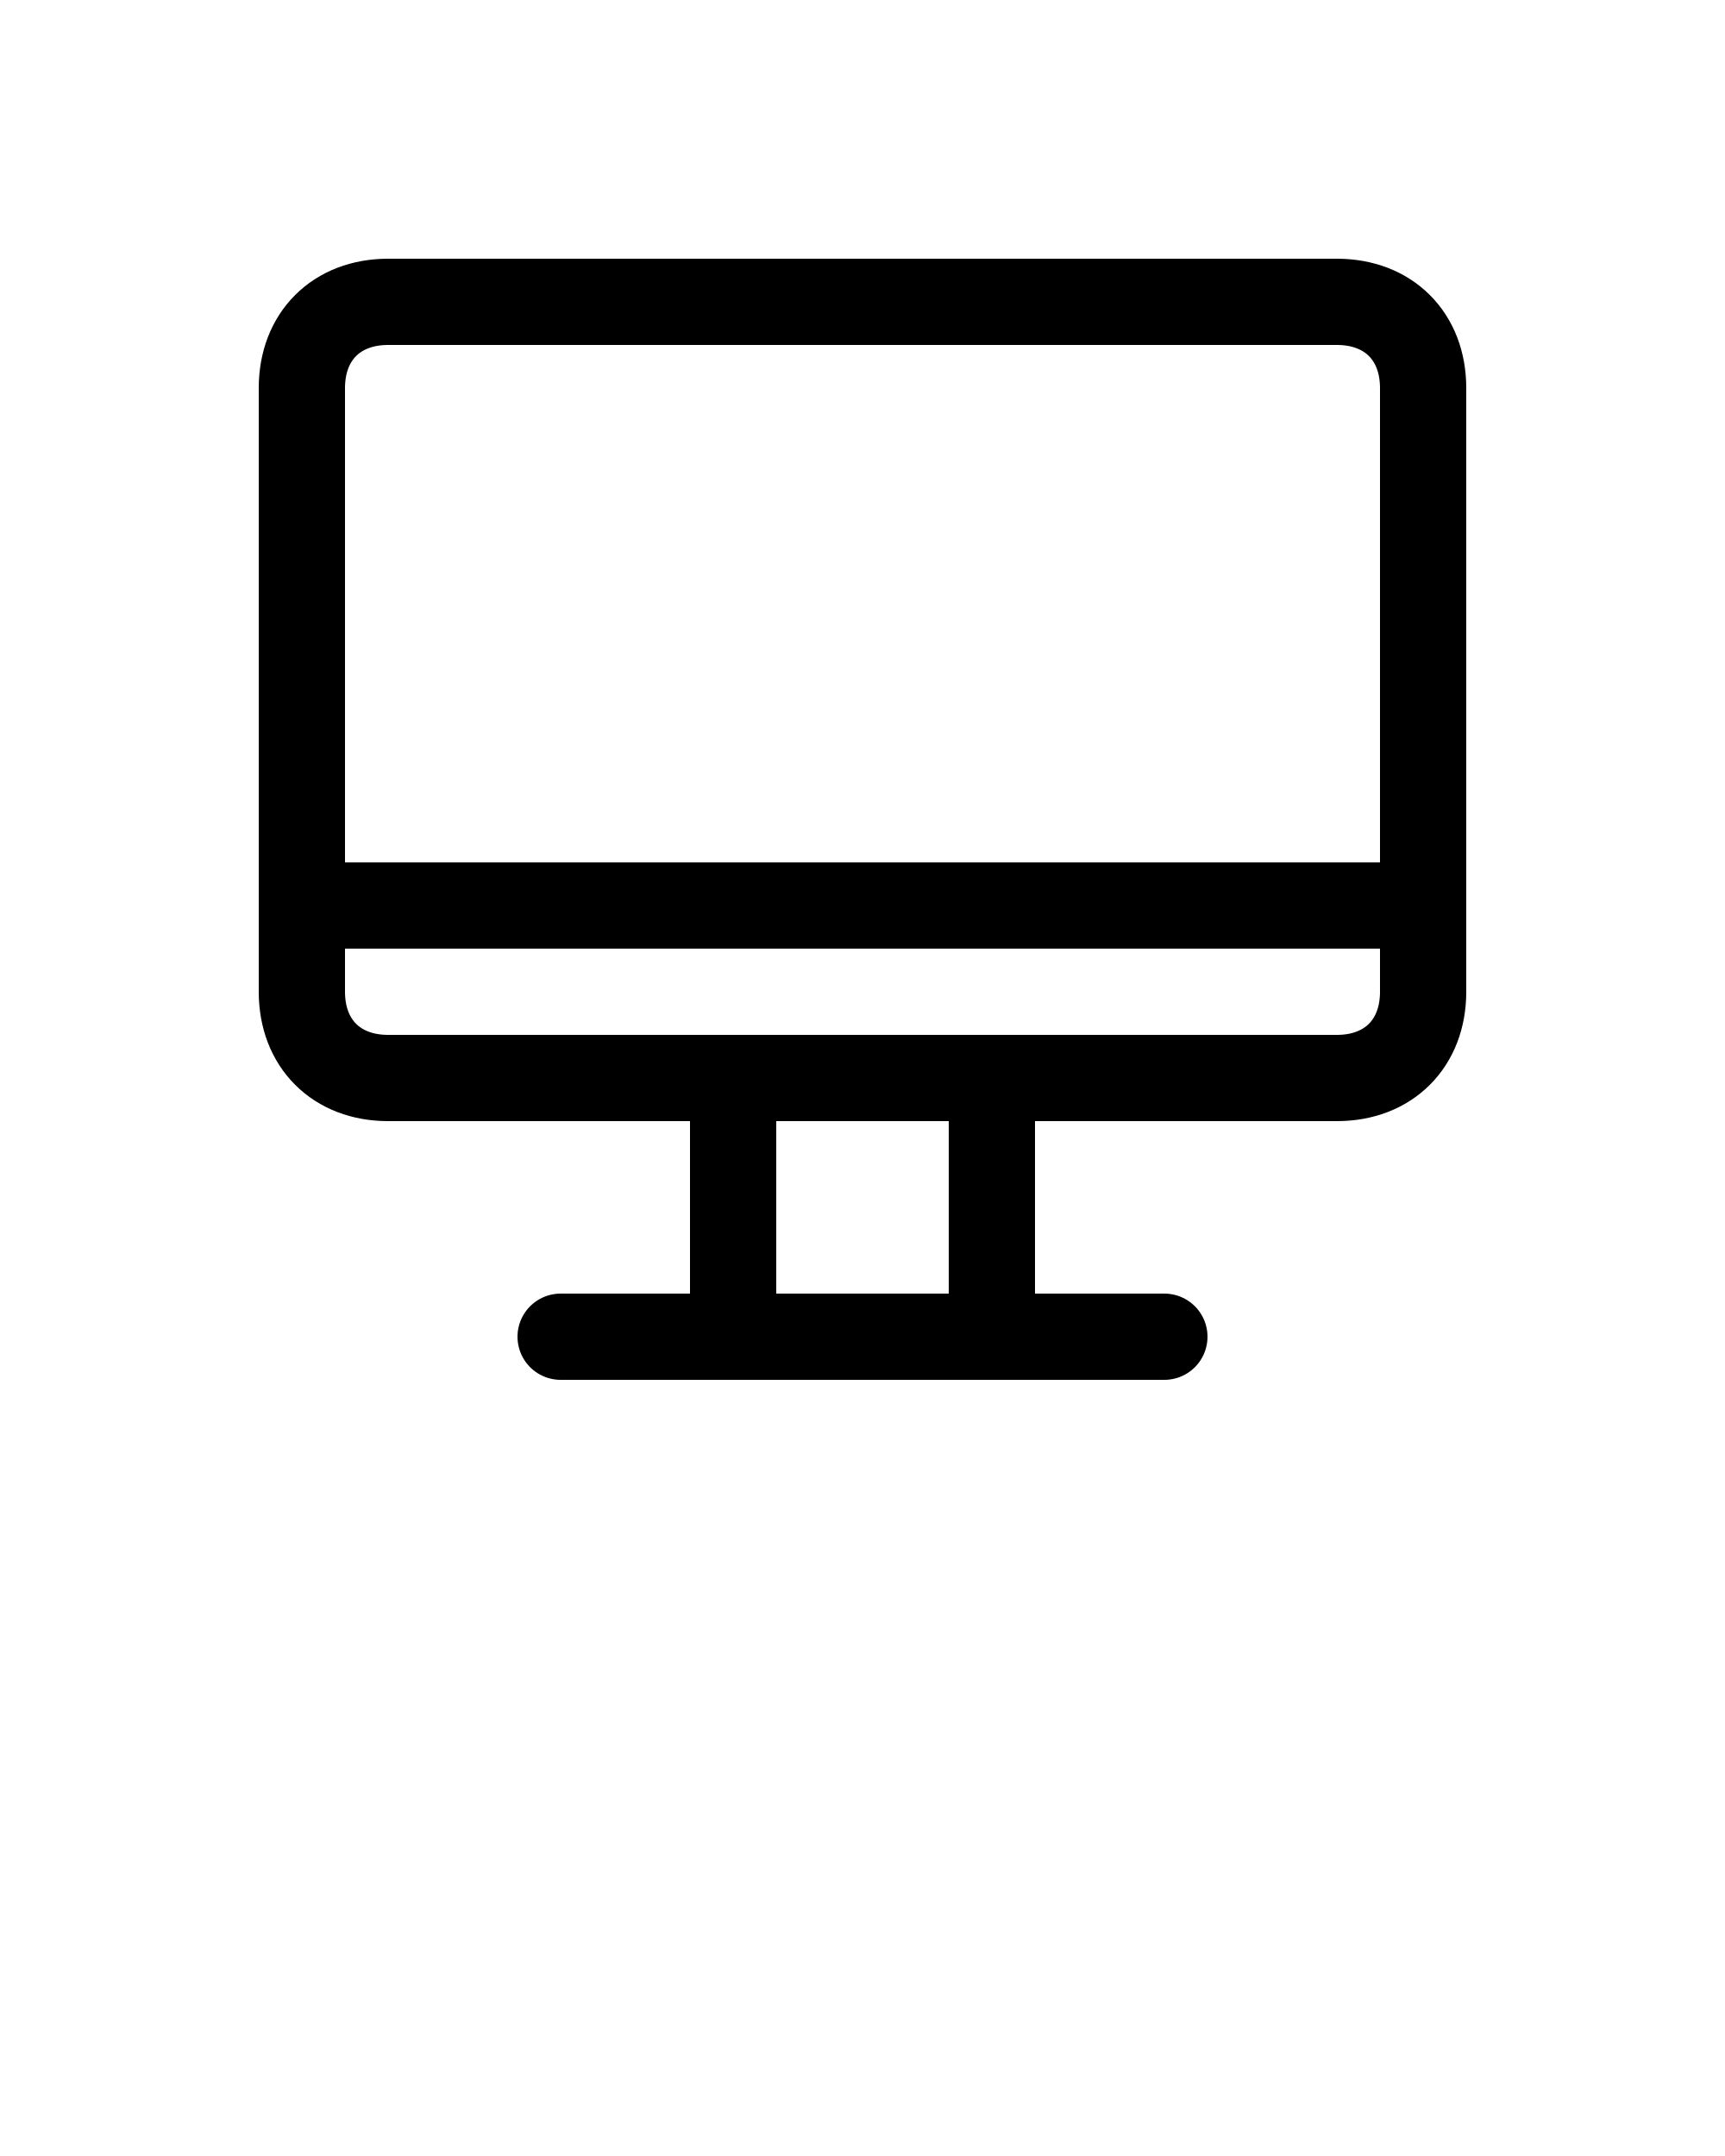
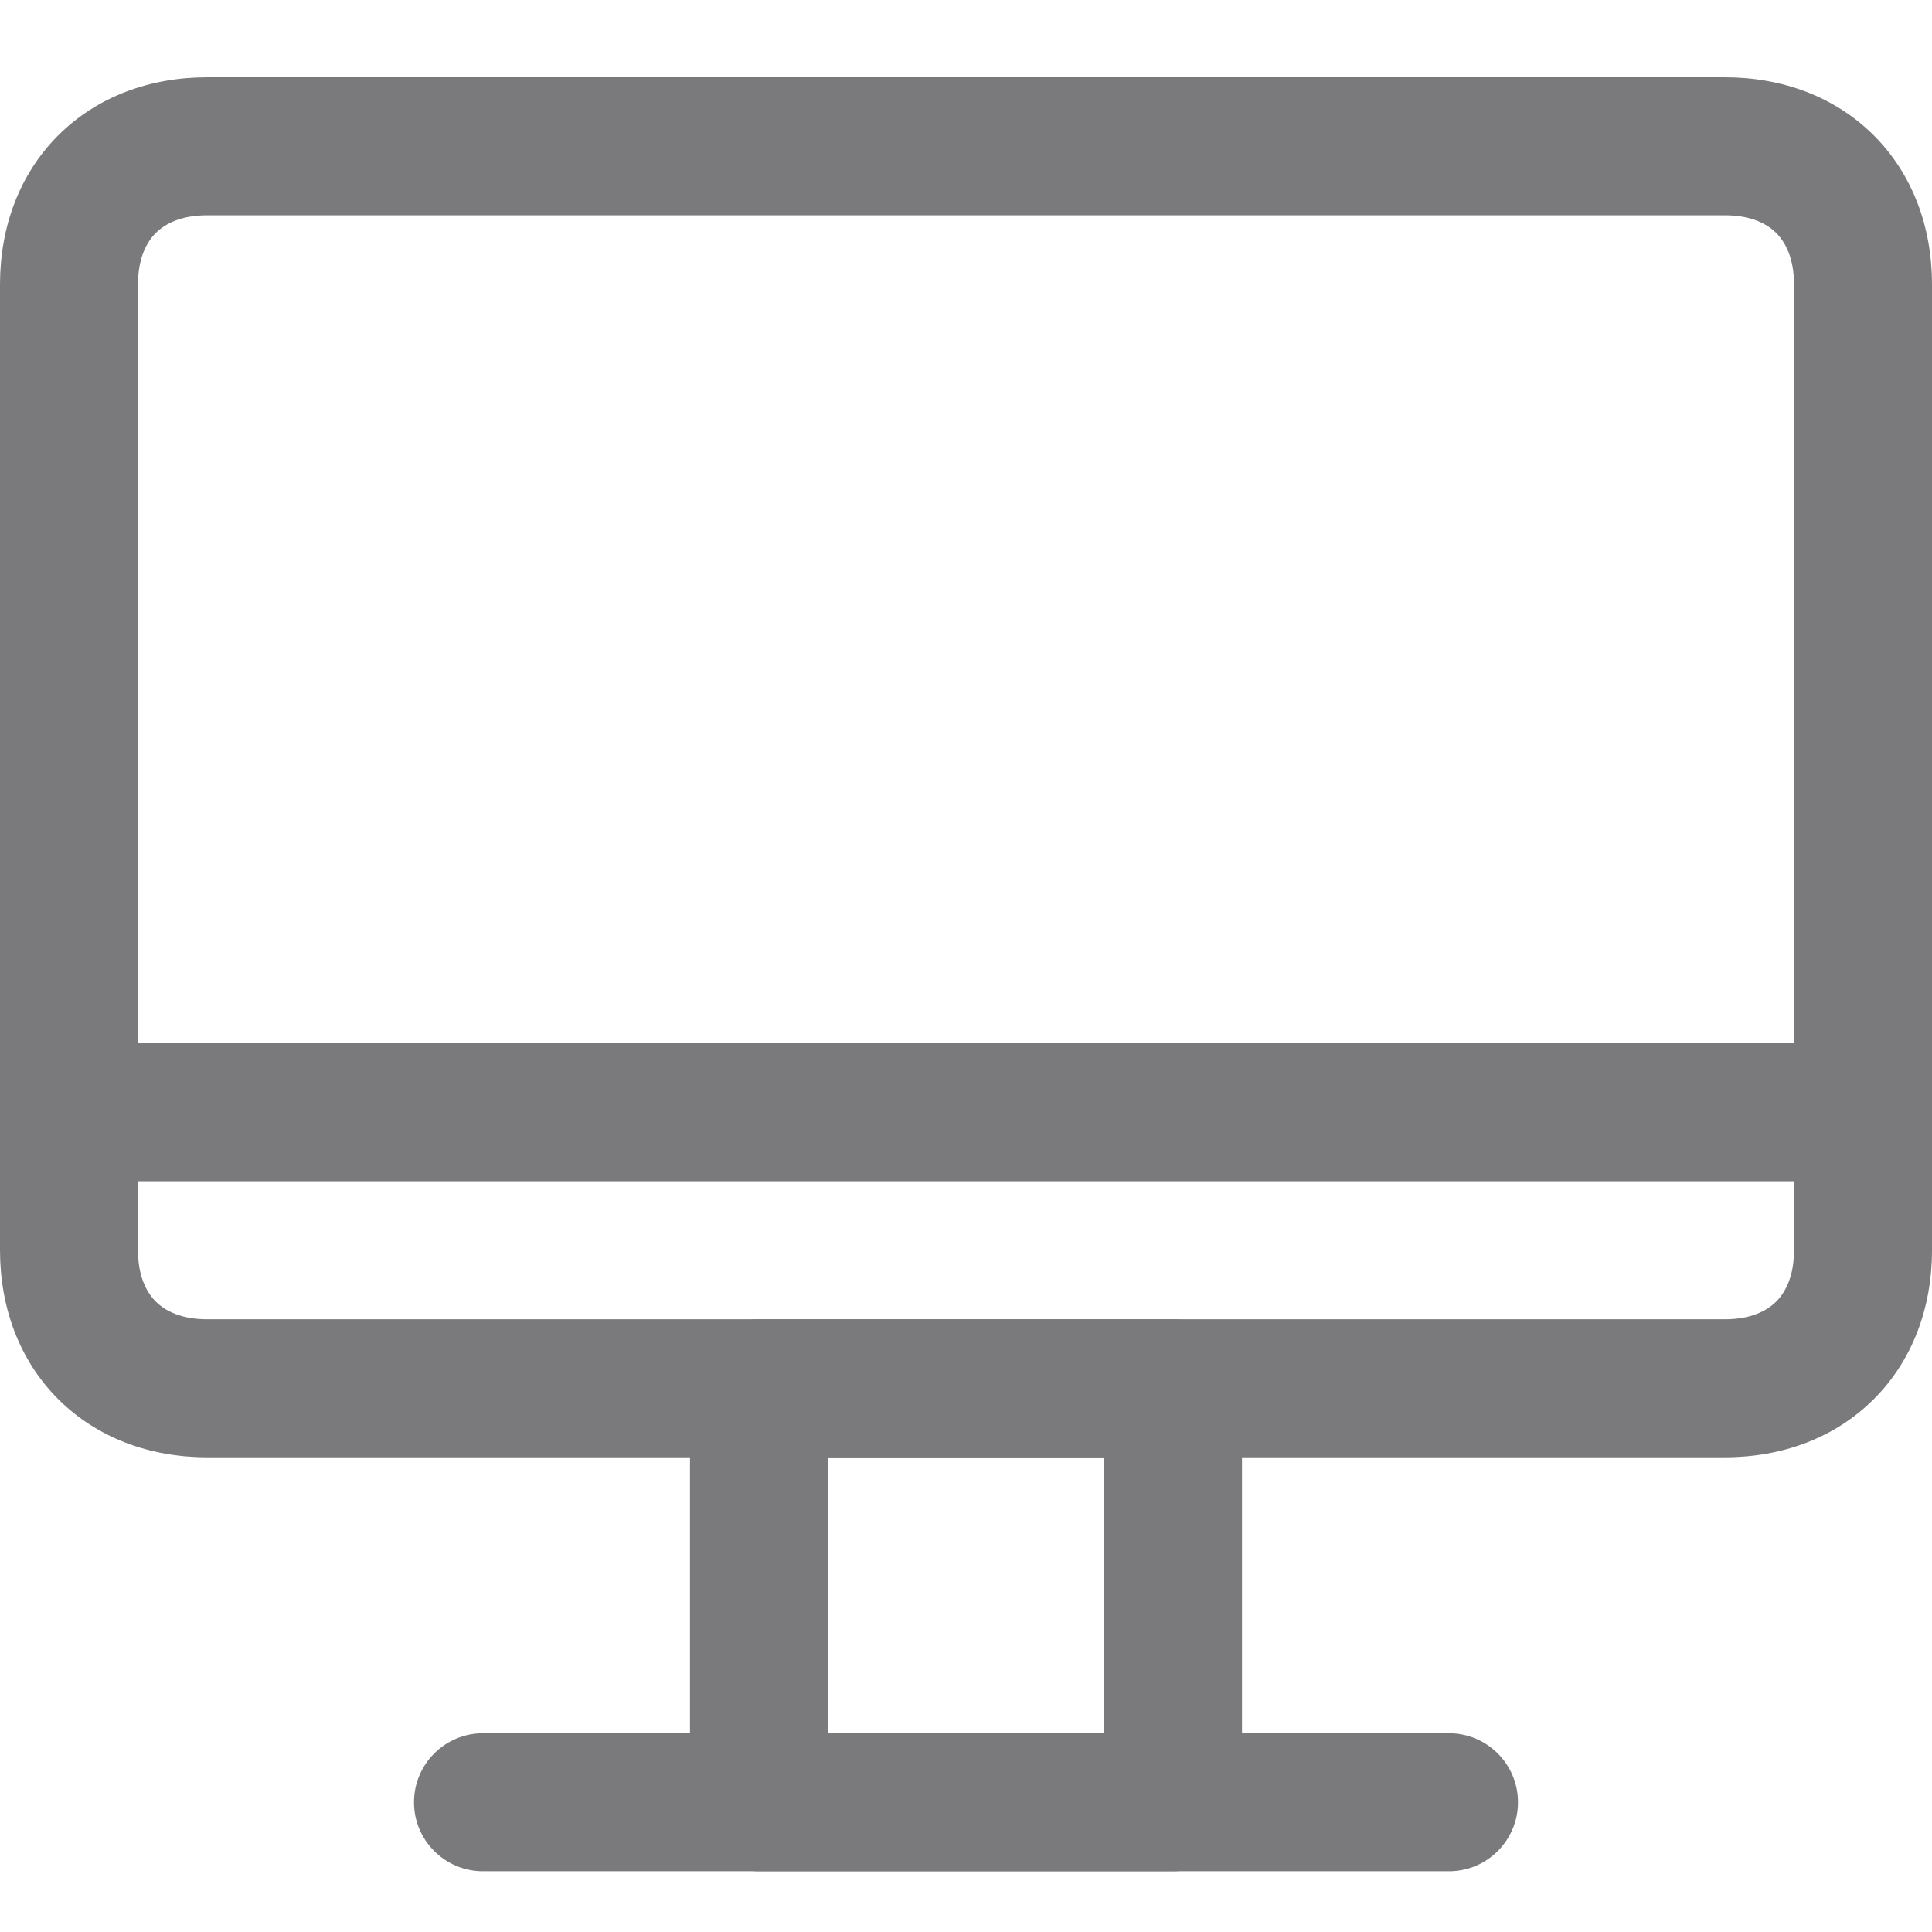
- <svg xmlns="http://www.w3.org/2000/svg" version="1.1" x="0px" y="0px" viewBox="0 0 20 25" style="enable-background:new 0 0 20 20;" xml:space="preserve">
-   <style type="text/css">
- 	.st0{fill:none;stroke:#000000;stroke-linecap:round;stroke-linejoin:round;stroke-miterlimit:10;}
- 	.st1{fill:none;stroke:#000000;stroke-miterlimit:10;}
- 	.st2{fill:#3BACD9;}
- 	.st3{fill:#85E7FB;}
- 	.st4{fill:#4C565D;}
- 	.st5{fill:#FBBB59;stroke:#000000;stroke-miterlimit:10;}
- 	.st6{fill:#969FA6;}
- 	.st7{fill:none;}
- 	.st8{fill-rule:evenodd;clip-rule:evenodd;fill:#85E7FB;}
- 	.st9{fill:#2795B7;}
- 	.st10{fill:#FBBB59;}
- 	.st11{fill:#1BB978;}
- 	.st12{fill-rule:evenodd;clip-rule:evenodd;}
- </style>
-   <path class="st1" d="M15.5,12.5h-11c-0.6,0-1-0.4-1-1v-7c0-0.6,0.4-1,1-1h11c0.6,0,1,0.4,1,1v7C16.5,12.1,16.1,12.5,15.5,12.5z" />
-   <rect x="8.5" y="12.5" class="st0" width="3" height="3" />
-   <line class="st0" x1="6.5" y1="15.5" x2="13.5" y2="15.5" />
-   <line class="st1" x1="3" y1="10.5" x2="16" y2="10.5" />
-   <text x="0" y="35" fill="#000000" font-size="5px" font-weight="bold" font-family="'Helvetica Neue', Helvetica, Arial-Unicode, Arial, Sans-serif">Created by Jemis mali</text>
-   <text x="0" y="40" fill="#000000" font-size="5px" font-weight="bold" font-family="'Helvetica Neue', Helvetica, Arial-Unicode, Arial, Sans-serif">from the Noun Project</text>
+ <svg xmlns="http://www.w3.org/2000/svg" width="100" height="100" viewBox="0 0 100 100" fill="none">
+   <path fill-rule="evenodd" clip-rule="evenodd" d="M8.061 12.061C7.571 12.551 7.143 13.383 7.143 14.714V64.714C7.143 66.046 7.571 66.877 8.061 67.368C8.551 67.858 9.383 68.286 10.714 68.286H89.286C90.617 68.286 91.449 67.858 91.939 67.368C92.429 66.877 92.857 66.046 92.857 64.714V14.714C92.857 13.383 92.429 12.551 91.939 12.061C91.449 11.571 90.617 11.143 89.286 11.143H10.714C9.383 11.143 8.551 11.571 8.061 12.061ZM3.01 7.01C5.02 5 7.76 4 10.714 4H89.286C92.24 4 94.98 5 96.99 7.01C99 9.02 100 11.76 100 14.714V64.714C100 67.669 99 70.408 96.99 72.418C94.98 74.428 92.24 75.429 89.286 75.429H10.714C7.76 75.429 5.02 74.428 3.01 72.418C1 70.408 0 67.669 0 64.714V14.714C0 11.76 1 9.02 3.01 7.01Z" fill="#7A7A7C" />
+   <path fill-rule="evenodd" clip-rule="evenodd" d="M35.714 71.857C35.714 69.885 37.313 68.286 39.286 68.286H60.714C62.687 68.286 64.286 69.885 64.286 71.857V93.286C64.286 95.258 62.687 96.857 60.714 96.857H39.286C37.313 96.857 35.714 95.258 35.714 93.286V71.857ZM42.857 75.429V89.714H57.143V75.429H42.857Z" fill="#7A7A7C" />
+   <path fill-rule="evenodd" clip-rule="evenodd" d="M21.429 93.286C21.429 91.313 23.028 89.714 25 89.714H75C76.972 89.714 78.571 91.313 78.571 93.286C78.571 95.258 76.972 96.857 75 96.857H25C23.028 96.857 21.429 95.258 21.429 93.286Z" fill="#7A7A7C" />
+   <path fill-rule="evenodd" clip-rule="evenodd" d="M92.857 61.143H0V54H92.857V61.143Z" fill="#7A7A7C" />
</svg>
